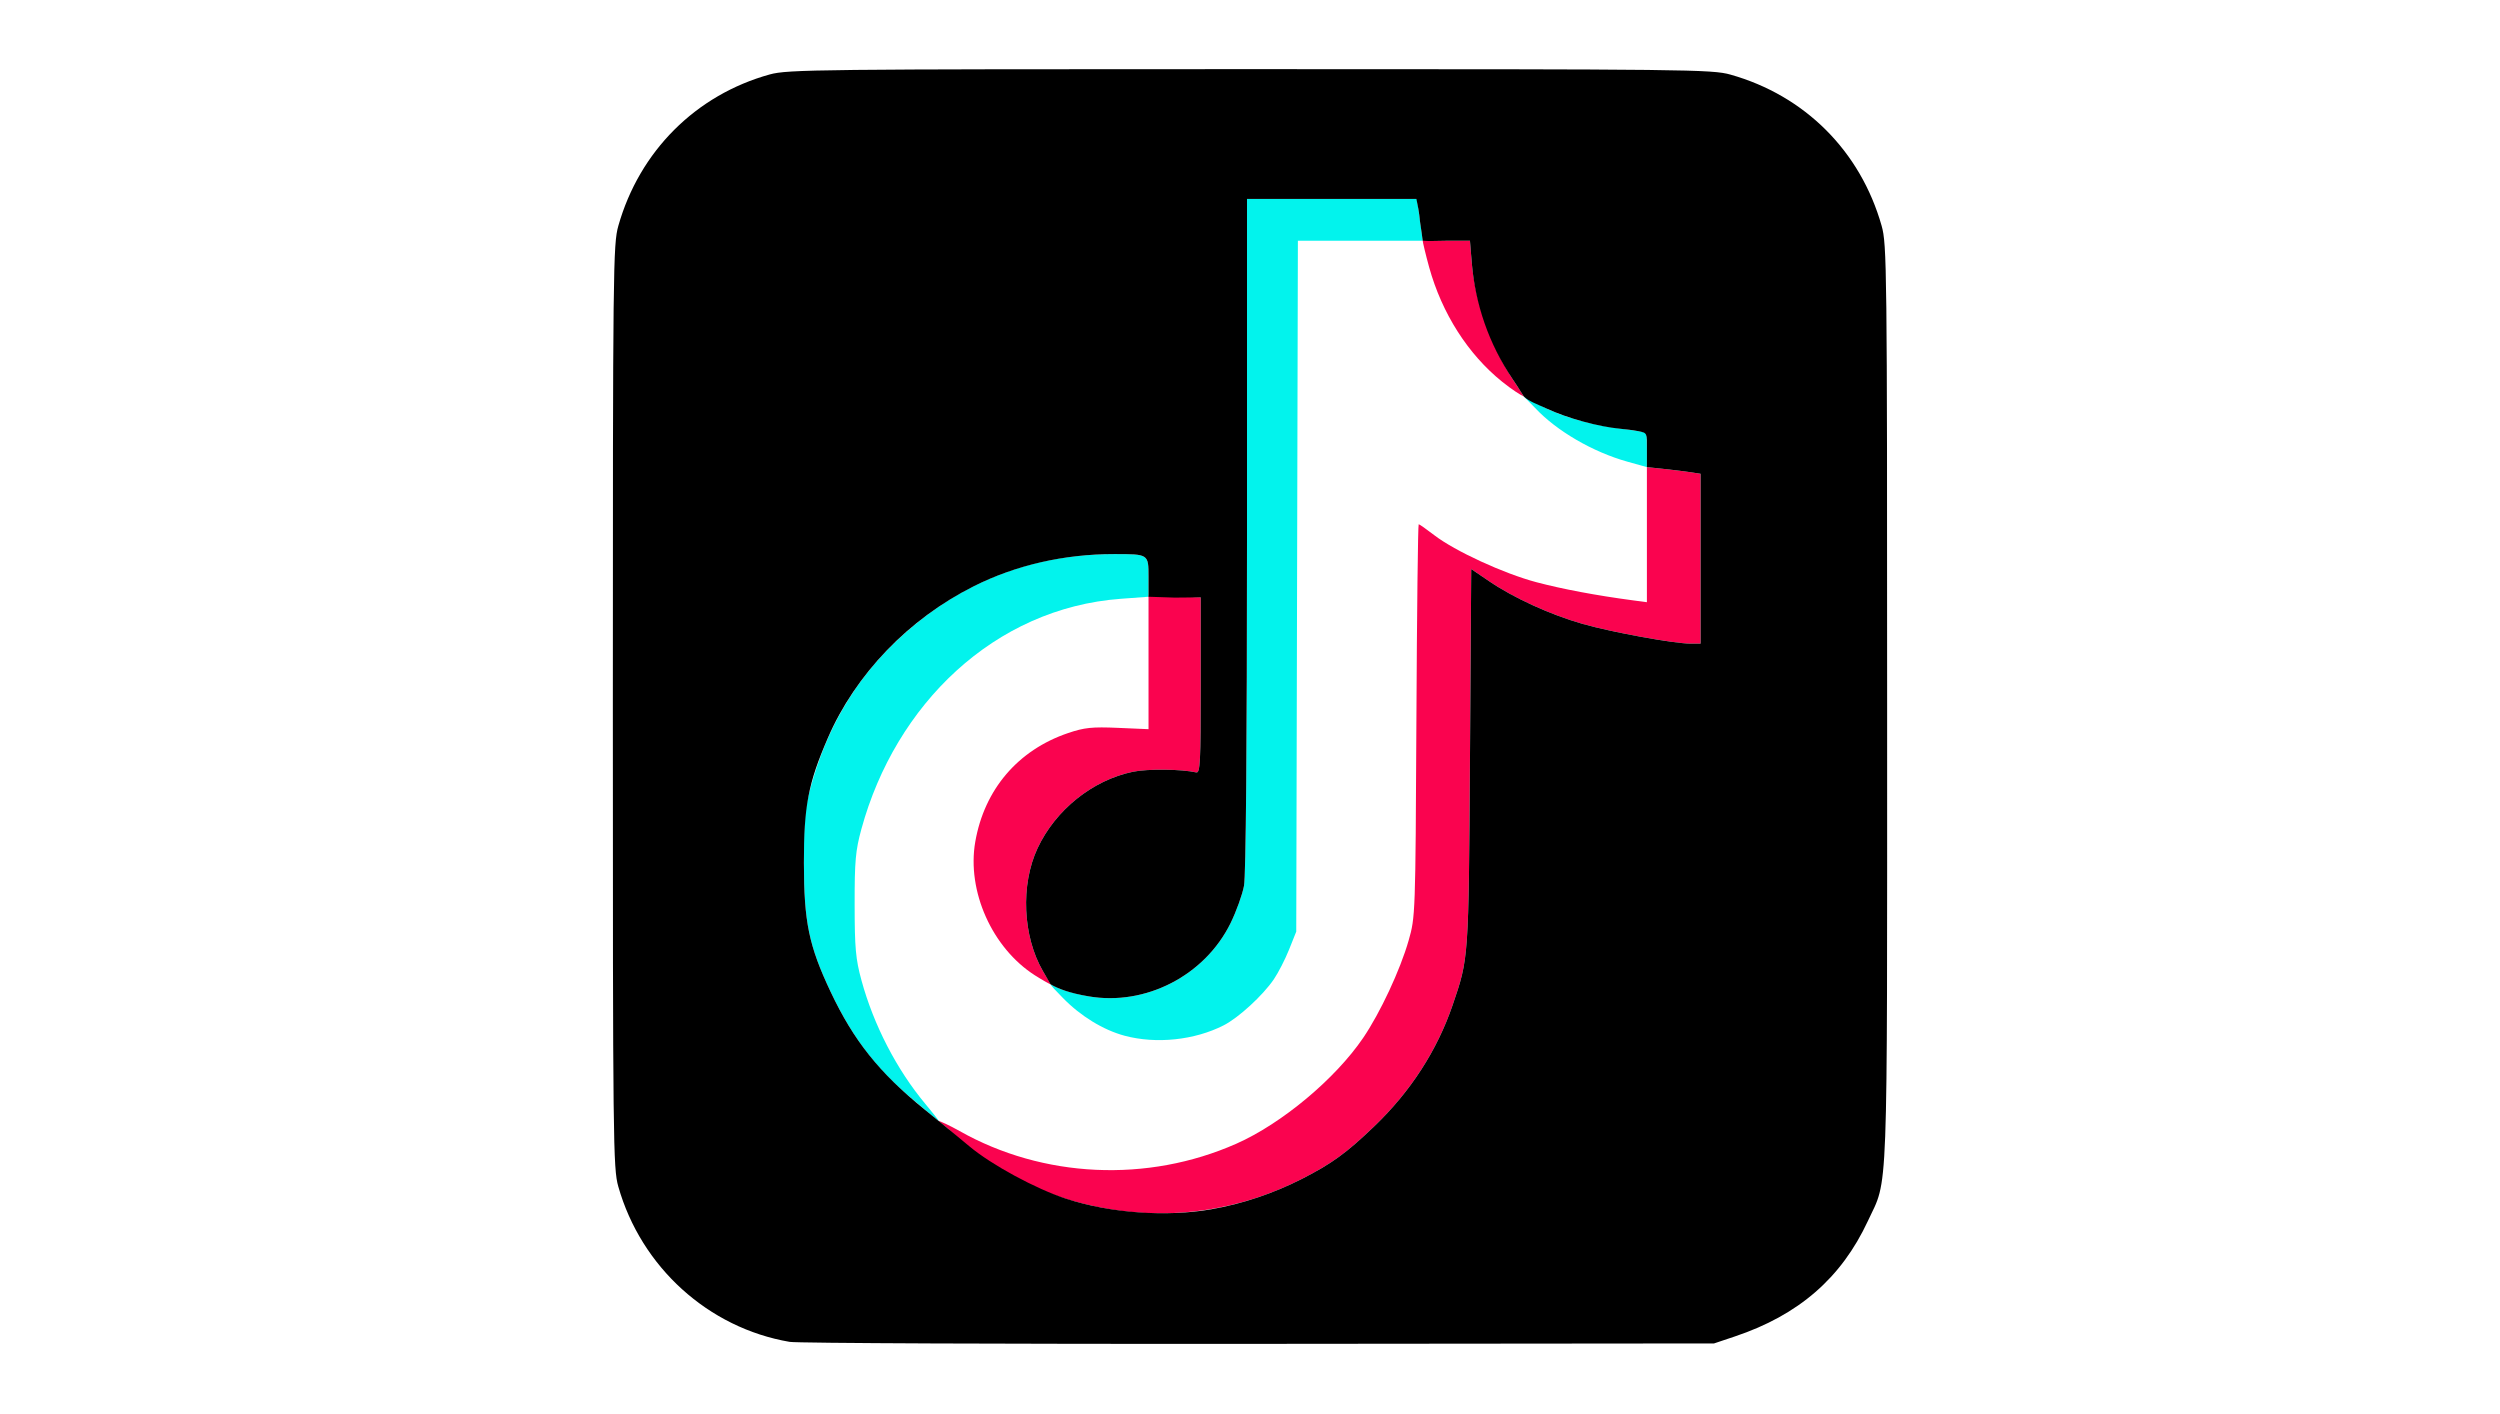
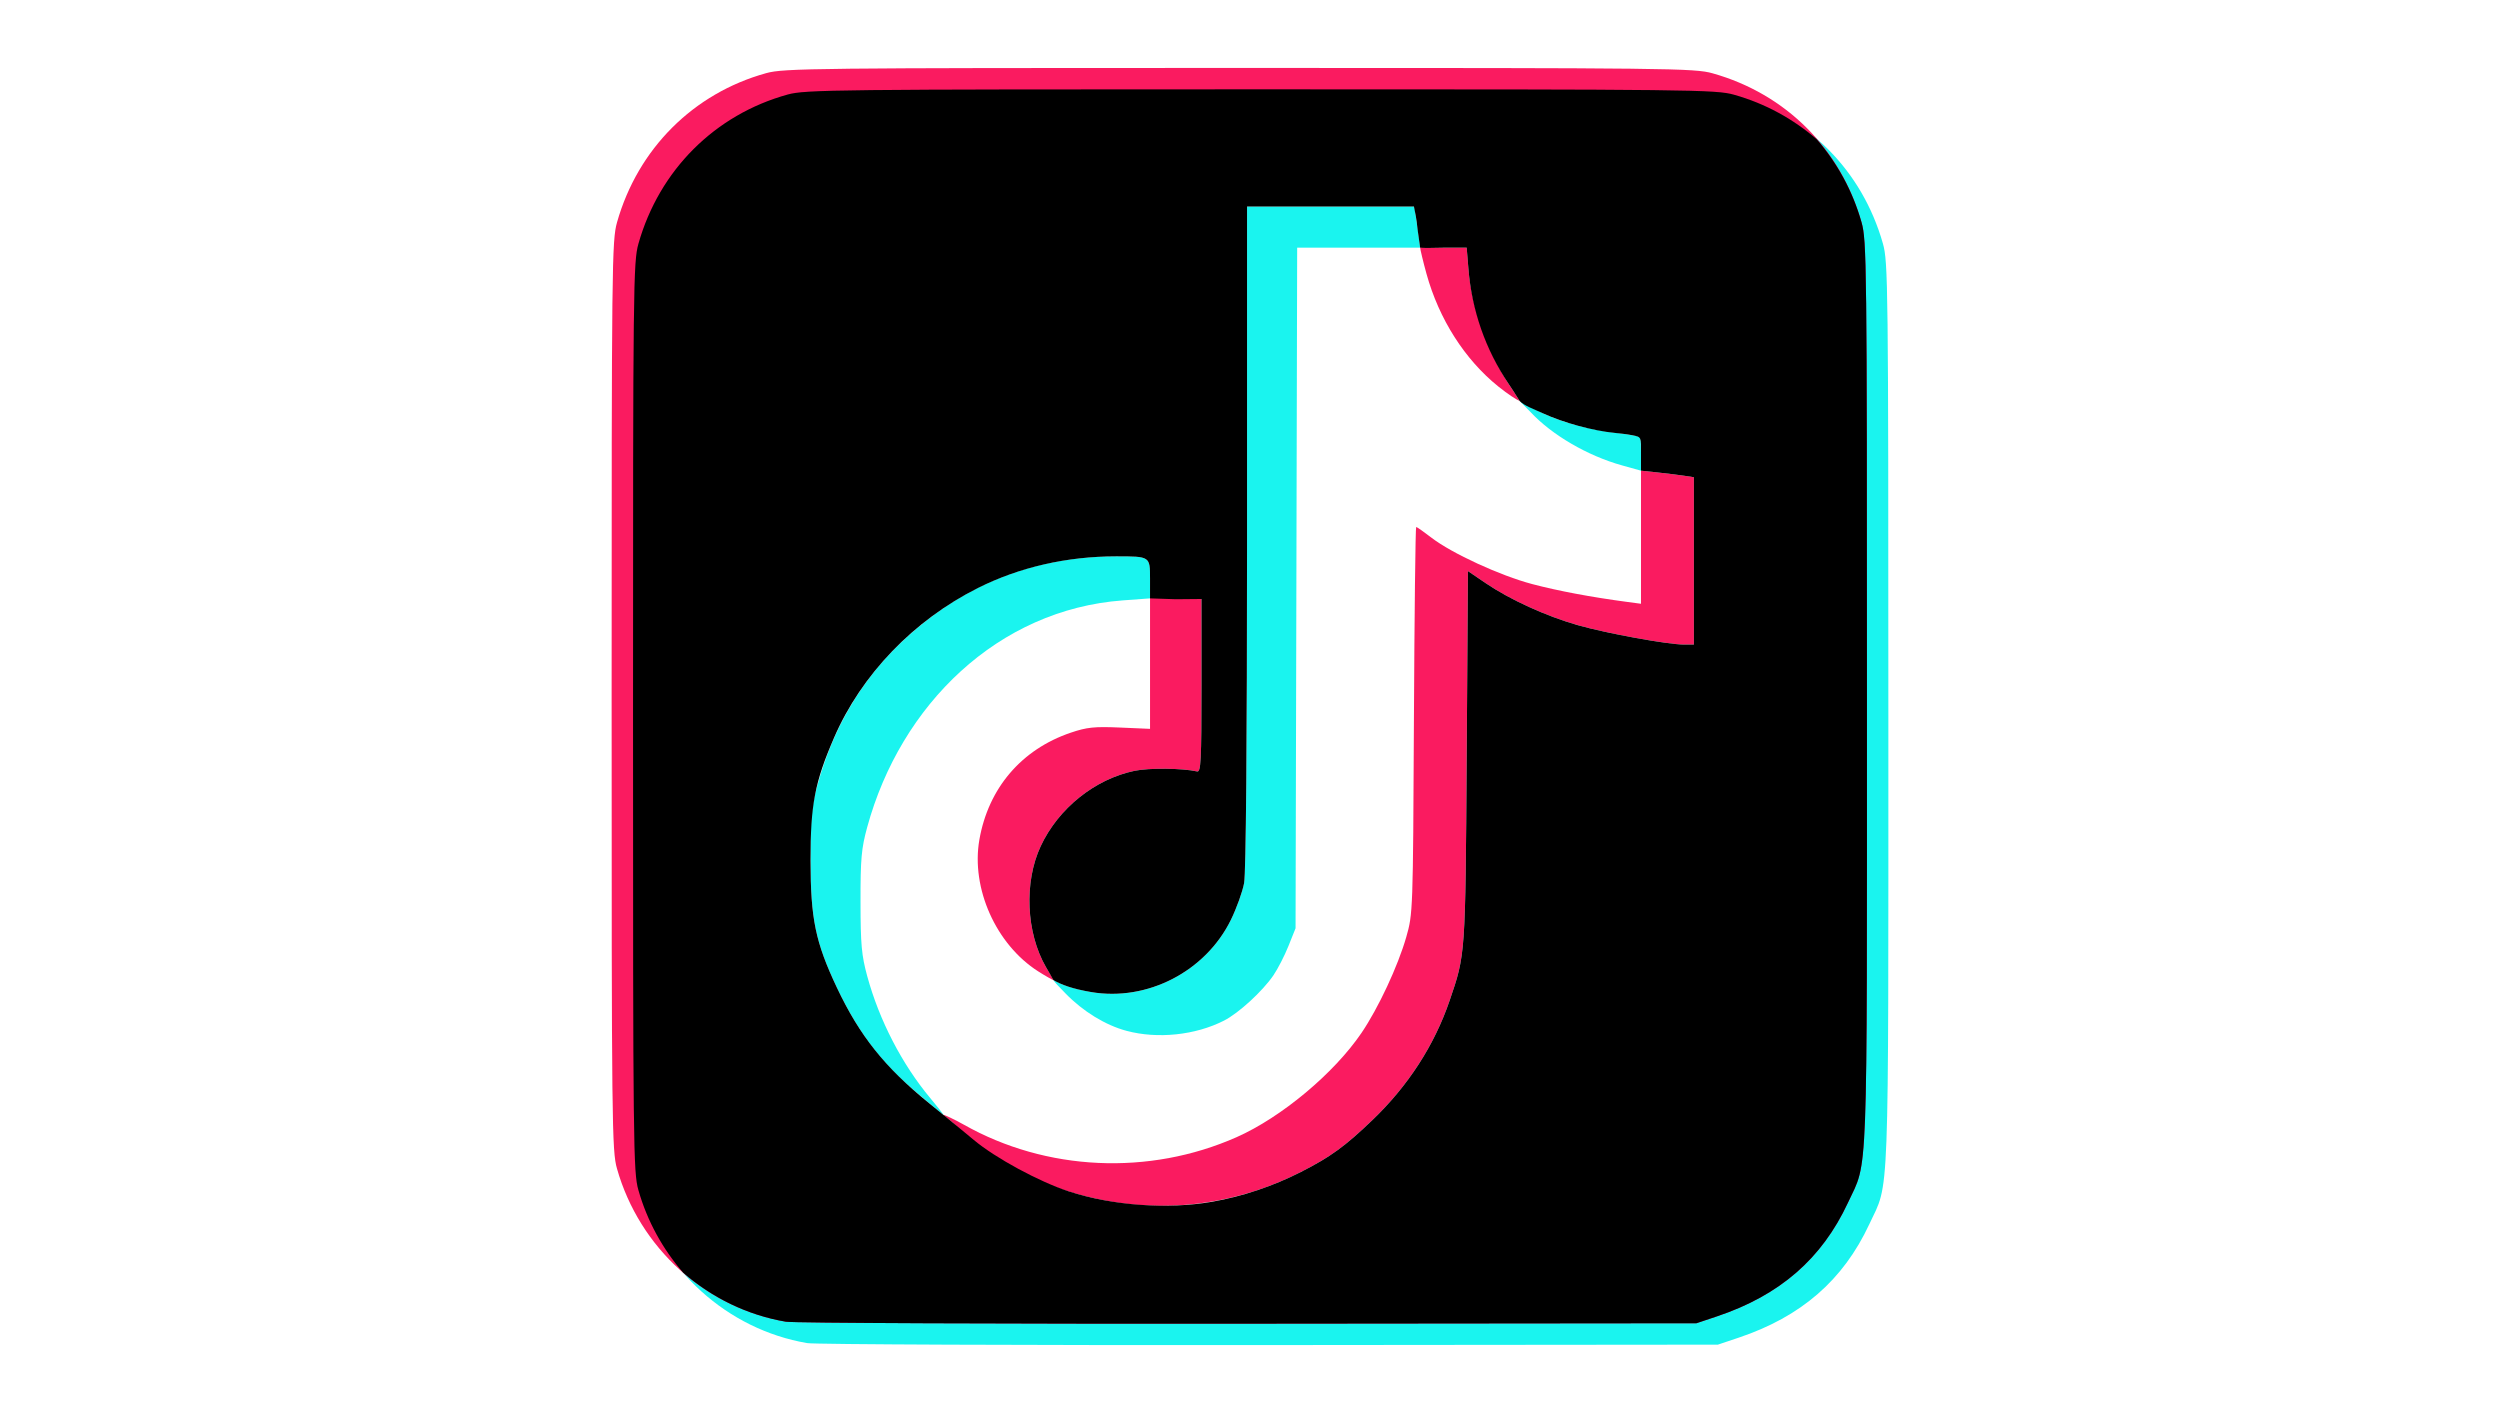
<svg xmlns="http://www.w3.org/2000/svg" style="clip-rule:evenodd;fill-rule:evenodd;stroke-linejoin:round;stroke-miterlimit:2" version="1.1" viewBox="0 0 920 520" xml:space="preserve" id="svg4" width="920" height="520">
  <defs id="defs4" />
-   <g id="g2" style="display:inline" transform="matrix(1.098215,0,0,1.098215,178.854,-22.3269)">
-     <path style="display:inline;fill:#02f3ed" d="m 143.485,389.155 c -12.558,-10.409 -20.741,-21.071 -28.038,-36.533 -7.266,-15.397 -8.907,-23.32 -8.928,-43.123 -0.016,-14.706 0.294,-18.147 2.3,-25.5 5.282,-19.364 14.687,-35.466 28.353,-48.544 C 157.683,215.83 182.149,206 210.491,206 222.004,206 222,205.998 222,213.465 v 6.827 l -9.25,0.683 c -42.401,3.129 -75.542,35.379 -86.962,77.154 -1.971,7.212 -2.286,10.725 -2.269,25.371 0.016,14.538 0.348,18.208 2.294,25.34 4.081,14.959 11.805,29.898 21.41,41.41 2.18,2.612 4.677,5.734 4.488,5.725 -0.189,-0.008 -4.368,-3.622 -8.226,-6.82 z M 214,367.397 c -7.167,-1.918 -14.809,-6.602 -20.739,-12.712 -2.587,-2.665 -3.806,-3.89 -4.108,-4.53 0.467,0.185 1.312,0.613 2.532,1.226 1.752,0.881 6.364,2.147 10.25,2.814 19.095,3.274 38.942,-6.97 47.564,-24.551 1.927,-3.93 3.953,-9.569 4.503,-12.531 C 254.628,313.731 255,269.92 255,199.364 V 87 h 28.455 28.455 l 0.491,3.25 c 0.27,1.788 0.712,4.938 0.982,7 l 0.491,3.75 H 292.961 272.048 L 271.774,216.75 271.5,332.5 l -2.397,6 c -1.319,3.3 -3.626,7.8 -5.127,10 -3.71,5.436 -11.808,12.864 -16.803,15.412 -9.741,4.97 -22.581,6.319 -33.173,3.485 z M 382.5,175.042 c -11.643,-3.25 -23.776,-10.309 -31,-18.054 l -3.758,-3.813 5.758,3.097 c 7.099,3.818 17.301,6.516 26.666,7.69 4.483,0.562 8.329,1.2 8.546,1.417 0.217,0.217 0.288,2.661 0.288,5.675 v 5.803 z" id="path4" />
-     <path style="display:inline;fill:#fa034f" d="m 208.821,425.503 c -23.567,-3.966 -41.28,-14.232 -53.917,-26.908 -0.226,-0.226 -3.441,-2.579 -3.193,-2.62 0.301,-0.05 3.693,1.496 6.952,3.337 28.031,15.833 62.971,17.438 92.763,4.263 15.2,-6.722 33.158,-21.711 42.507,-35.478 5.718,-8.42 12.389,-22.707 15.221,-32.597 2.267,-7.916 2.294,-8.689 2.608,-73.75 0.175,-36.163 0.521,-65.75 0.769,-65.75 0.248,0 2.592,1.647 5.209,3.66 6.929,5.329 23.327,12.876 34.259,15.769 8.705,2.303 20.103,4.446 32.25,6.062 l 4.75,0.632 v -22.633 -22.633 l 5.75,0.614 c 3.163,0.338 7.213,0.84 9,1.117 l 3.25,0.503 V 207.545 236 h -3.401 c -5.477,0 -26.343,-3.811 -36.099,-6.593 -10.803,-3.081 -23.034,-8.657 -31.302,-14.272 l -6.065,-4.118 -0.418,63.242 c -0.447,67.721 -0.4,67.049 -5.814,82.869 -5.2,15.197 -14.067,28.916 -26.24,40.601 -9.367,8.991 -14.255,12.54 -24.362,17.689 -20.088,10.234 -42.638,13.761 -64.478,10.086 z m -24.875,-78.341 c -14.35,-9.161 -22.878,-28.244 -20.002,-44.76 3.057,-17.555 14.317,-30.742 31.11,-36.433 5.458,-1.85 8.018,-2.117 16.696,-1.741 l 10.25,0.444 v -22.375 -22.375 l 8.75,0.289 8.75,0.289 V 250 c 0,25.707 -0.193,29.456 -1.5,29.16 -4.94,-1.12 -16.322,-1.238 -21.219,-0.22 -13.537,2.813 -25.936,12.757 -31.96,25.63 -5.733,12.25 -4.979,29.482 1.801,41.179 1.355,2.337 2.723,4.405 2.532,4.405 -0.191,0 -2.762,-1.433 -5.207,-2.993 z M 340.475,148.226 c -11.439,-9.215 -20.159,-22.894 -24.437,-38.334 -1.121,-4.044 -2.163,-8.469 -2.163,-8.892 0,-0.424 3.661,0 7.981,0 h 7.856 l 0.597,7.25 c 1.142,13.878 7.035,29.149 14.177,39.862 1.743,2.615 1.984,3.005 3.257,5.062 -1.001,-0.407 -4.008,-2.323 -7.267,-4.949 z" id="path3" />
-     <path style="display:inline;fill:#000000" d="M 101.763,469.978 C 74.494,465.324 51.982,444.92 44.32,417.913 42.596,411.837 42.5,403.382 42.5,257 42.5,109.936 42.589,102.187 44.342,96 51.43,70.989 70.318,52.114 95.113,45.265 101.089,43.614 111.453,43.5 256,43.5 c 146.714,0 154.828,0.092 161,1.831 24.956,7.03 43.566,25.645 50.658,50.669 1.753,6.187 1.842,13.922 1.842,160.5 0,169.66 0.428,158.217 -6.466,173 -8.904,19.096 -23.182,31.487 -44.534,38.651 l -7,2.349 -152.5,0.143 c -83.875,0.079 -154.631,-0.221 -157.237,-0.665 z m 141.356,-44.446 c 10.318,-1.807 20.708,-5.289 30.181,-10.115 10.107,-5.149 14.995,-8.698 24.362,-17.689 12.173,-11.684 21.039,-25.403 26.24,-40.601 5.414,-15.821 5.366,-15.149 5.814,-82.869 l 0.418,-63.242 6.065,4.118 c 8.268,5.615 20.499,11.191 31.302,14.272 C 377.256,232.189 398.123,236 403.599,236 H 407 v -28.455 -28.455 l -3.25,-0.503 c -1.788,-0.277 -5.838,-0.78 -9,-1.117 L 389,176.856 v -5.803 c 0,-5.699 0.203,-5.624 -2.866,-6.238 -1.719,-0.344 -4.422,-0.654 -6.099,-0.815 -7.301,-0.704 -17.423,-3.441 -24.485,-6.696 -3.264,-1.504 -6.114,-2.487 -7.808,-4.129 -1.901,-3.015 -2.2,-3.512 -3.732,-5.785 C 336.046,135.573 331.461,122.256 330.308,108.25 L 329.711,101 h -7.749 c -3.846,0 -5.454,0.207 -8.088,0 -0.246,-1.875 -0.491,-3.75 -0.888,-6.332 -0.191,-1.708 -0.34,-3.161 -0.586,-4.418 L 311.767,87 H 283.383 255 v 112.364 c 0,70.556 -0.372,114.368 -0.999,117.75 -0.549,2.963 -2.575,8.602 -4.503,12.531 -8.622,17.581 -28.469,27.825 -47.564,24.551 -6.307,-1.082 -9.988,-2.448 -12.782,-4.04 -1.3,-2.337 -1.591,-2.781 -2.535,-4.411 -6.777,-11.691 -7.529,-28.926 -1.798,-41.174 6.024,-12.874 18.423,-22.817 31.96,-25.63 4.898,-1.018 16.279,-0.9 21.219,0.22 1.307,0.296 1.5,-3.453 1.5,-29.16 v -29.5 l -8.75,0.081 -8.75,-0.289 v -6.724 C 222,205.984 222.025,206 210.491,206 c -16.8,0 -32.894,3.68 -46.991,10.745 -21.882,10.967 -39.693,29.49 -48.978,50.937 -6.561,15.154 -8.024,22.802 -8.003,41.819 0.022,19.803 1.662,27.726 8.928,43.123 7.755,16.432 16.303,27.154 31.411,39.398 4.753,3.852 11.567,9.455 15.142,12.45 7.377,6.181 22.213,14.221 32.321,17.516 14.867,4.846 33.598,6.207 48.798,3.545 z" id="path2" />
+   <g id="g15" transform="matrix(0.9851076,0,0,0.9851076,6.85051,3.872029)">
+     <g id="g10" style="display:inline;fill:#48c4bb;fill-opacity:0.695" transform="matrix(1.098215,0,0,1.098215,178.854,-22.3269)">
+       <path id="path10" style="display:inline;fill:#02f3ed;fill-opacity:0.9" d="m 259.643,47.142 c -144.547,0 -154.912,0.113 -160.888,1.764 -24.795,6.85 -43.684,25.725 -50.771,50.736 -1.753,6.187 -1.842,13.936 -1.842,161 0,146.382 0.097,154.838 1.821,160.914 7.663,27.007 30.173,47.41 57.442,52.064 2.605,0.445 73.362,0.744 157.237,0.665 l 152.501,-0.144 7,-2.348 c 21.353,-7.164 35.63,-19.556 44.534,-38.651 6.893,-14.783 6.466,-3.341 6.466,-173.001 0,-146.578 -0.089,-154.313 -1.842,-160.5 -7.092,-25.024 -25.702,-43.638 -50.657,-50.668 -6.172,-1.739 -14.286,-1.832 -161,-1.832 z M 149.242,73.319 h 213.327 c 40.585,0 73.26,32.673 73.26,73.258 v 219.655 c 0,40.585 -32.674,73.258 -73.26,73.258 H 149.242 c -40.585,0 -73.258,-32.673 -73.258,-73.258 V 146.577 c 0,-40.585 32.673,-73.258 73.258,-73.258 z" />
+       <path id="path11" style="display:inline;fill:#fa034f;fill-opacity:0.9" d="m 252.359,39.858 c -144.547,0 -154.912,0.113 -160.888,1.764 -24.795,6.85 -43.684,25.725 -50.771,50.736 -1.753,6.187 -1.842,13.936 -1.842,161 0,146.382 0.097,154.838 1.821,160.914 7.663,27.007 30.173,47.41 57.442,52.064 2.605,0.445 73.362,0.744 157.237,0.665 l 152.501,-0.144 7,-2.348 c 21.353,-7.164 35.63,-19.556 44.534,-38.651 6.893,-14.783 6.466,-3.341 6.466,-173.001 0,-146.578 -0.089,-154.313 -1.842,-160.5 C 456.924,67.333 438.314,48.719 413.358,41.689 407.186,39.951 399.073,39.858 252.359,39.858 Z M 149.242,73.319 h 213.327 c 40.585,0 73.26,32.673 73.26,73.258 v 219.655 c 0,40.585 -32.674,73.258 -73.26,73.258 H 149.242 c -40.585,0 -73.258,-32.673 -73.258,-73.258 V 146.577 c 0,-40.585 32.673,-73.258 73.258,-73.258 z" />
+       <path id="path12" style="clip-rule:evenodd;display:inline;fill:#000000;fill-opacity:1;fill-rule:evenodd;stroke-linejoin:round;stroke-miterlimit:2" d="m 259.643,47.142 c -144.547,0 -154.912,0.113 -160.888,1.764 -24.795,6.85 -43.684,25.725 -50.771,50.736 -1.753,6.187 -1.842,13.936 -1.842,161 0,146.382 0.097,154.838 1.821,160.914 3.001,10.575 8.302,20.114 15.25,28.116 9.793,8.512 21.788,14.425 34.907,16.664 2.605,0.445 73.362,0.744 157.237,0.665 l 152.501,-0.144 7,-2.348 c 21.353,-7.164 35.63,-19.556 44.534,-38.651 6.893,-14.783 6.466,-3.341 6.466,-173.001 0,-146.578 -0.089,-154.313 -1.842,-160.5 C 460.967,81.601 455.683,72.128 448.789,64.151 440.819,57.263 431.367,51.995 420.643,48.974 414.47,47.235 406.357,47.142 259.643,47.142 Z M 149.242,73.319 h 213.327 c 40.585,0 73.26,32.673 73.26,73.258 v 219.655 c 0,40.585 -32.674,73.258 -73.26,73.258 H 149.242 c -40.585,0 -73.258,-32.673 -73.258,-73.258 V 146.577 c 0,-40.585 32.673,-73.258 73.258,-73.258 z" />
+     </g>
+     <g id="g2" style="display:inline" transform="matrix(1.098215,0,0,1.098215,178.854,-22.3269)">
+       <path style="display:inline;fill:#02f3ed;fill-opacity:0.9" d="m 143.485,389.155 c -12.558,-10.409 -20.741,-21.071 -28.038,-36.533 -7.266,-15.397 -8.907,-23.32 -8.928,-43.123 -0.016,-14.706 0.294,-18.147 2.3,-25.5 5.282,-19.364 14.687,-35.466 28.353,-48.544 C 157.683,215.83 182.149,206 210.491,206 222.004,206 222,205.998 222,213.465 v 6.827 l -9.25,0.683 c -42.401,3.129 -75.542,35.379 -86.962,77.154 -1.971,7.212 -2.286,10.725 -2.269,25.371 0.016,14.538 0.348,18.208 2.294,25.34 4.081,14.959 11.805,29.898 21.41,41.41 2.18,2.612 4.677,5.734 4.488,5.725 -0.189,-0.008 -4.368,-3.622 -8.226,-6.82 z M 214,367.397 c -7.167,-1.918 -14.809,-6.602 -20.739,-12.712 -2.587,-2.665 -3.806,-3.89 -4.108,-4.53 0.467,0.185 1.312,0.613 2.532,1.226 1.752,0.881 6.364,2.147 10.25,2.814 19.095,3.274 38.942,-6.97 47.564,-24.551 1.927,-3.93 3.953,-9.569 4.503,-12.531 C 254.628,313.731 255,269.92 255,199.364 V 87 h 28.455 28.455 l 0.491,3.25 c 0.27,1.788 0.712,4.938 0.982,7 l 0.491,3.75 H 292.961 272.048 L 271.774,216.75 271.5,332.5 l -2.397,6 c -1.319,3.3 -3.626,7.8 -5.127,10 -3.71,5.436 -11.808,12.864 -16.803,15.412 -9.741,4.97 -22.581,6.319 -33.173,3.485 z M 382.5,175.042 c -11.643,-3.25 -23.776,-10.309 -31,-18.054 l -3.758,-3.813 5.758,3.097 c 7.099,3.818 17.301,6.516 26.666,7.69 4.483,0.562 8.329,1.2 8.546,1.417 0.217,0.217 0.288,2.661 0.288,5.675 v 5.803 z" id="path4" />
+       <path style="display:inline;fill:#fa034f;fill-opacity:0.9" d="m 208.821,425.503 c -23.567,-3.966 -41.28,-14.232 -53.917,-26.908 -0.226,-0.226 -3.441,-2.579 -3.193,-2.62 0.301,-0.05 3.693,1.496 6.952,3.337 28.031,15.833 62.971,17.438 92.763,4.263 15.2,-6.722 33.158,-21.711 42.507,-35.478 5.718,-8.42 12.389,-22.707 15.221,-32.597 2.267,-7.916 2.294,-8.689 2.608,-73.75 0.175,-36.163 0.521,-65.75 0.769,-65.75 0.248,0 2.592,1.647 5.209,3.66 6.929,5.329 23.327,12.876 34.259,15.769 8.705,2.303 20.103,4.446 32.25,6.062 l 4.75,0.632 v -22.633 -22.633 l 5.75,0.614 c 3.163,0.338 7.213,0.84 9,1.117 l 3.25,0.503 V 207.545 236 h -3.401 c -5.477,0 -26.343,-3.811 -36.099,-6.593 -10.803,-3.081 -23.034,-8.657 -31.302,-14.272 l -6.065,-4.118 -0.418,63.242 c -0.447,67.721 -0.4,67.049 -5.814,82.869 -5.2,15.197 -14.067,28.916 -26.24,40.601 -9.367,8.991 -14.255,12.54 -24.362,17.689 -20.088,10.234 -42.638,13.761 -64.478,10.086 z m -24.875,-78.341 c -14.35,-9.161 -22.878,-28.244 -20.002,-44.76 3.057,-17.555 14.317,-30.742 31.11,-36.433 5.458,-1.85 8.018,-2.117 16.696,-1.741 l 10.25,0.444 v -22.375 -22.375 l 8.75,0.289 8.75,0.289 V 250 c 0,25.707 -0.193,29.456 -1.5,29.16 -4.94,-1.12 -16.322,-1.238 -21.219,-0.22 -13.537,2.813 -25.936,12.757 -31.96,25.63 -5.733,12.25 -4.979,29.482 1.801,41.179 1.355,2.337 2.723,4.405 2.532,4.405 -0.191,0 -2.762,-1.433 -5.207,-2.993 z M 340.475,148.226 c -11.439,-9.215 -20.159,-22.894 -24.437,-38.334 -1.121,-4.044 -2.163,-8.469 -2.163,-8.892 0,-0.424 3.661,0 7.981,0 h 7.856 l 0.597,7.25 c 1.142,13.878 7.035,29.149 14.177,39.862 1.743,2.615 1.984,3.005 3.257,5.062 -1.001,-0.407 -4.008,-2.323 -7.267,-4.949 z" id="path3" />
+       <path style="display:inline;fill:#000000" d="m 117.184,448.691 c -24.543,-4.189 -44.804,-22.553 -51.7,-46.859 -1.552,-5.469 -1.638,-13.079 -1.638,-144.825 0,-132.36 0.08,-139.334 1.658,-144.903 C 71.883,89.594 88.883,72.606 111.198,66.442 116.577,64.956 125.905,64.853 256,64.853 c 132.045,0 139.347,0.083 144.903,1.648 22.461,6.327 39.211,23.081 45.593,45.603 1.578,5.568 1.658,12.53 1.658,144.453 0,152.697 0.385,142.398 -5.819,155.703 -8.014,17.186 -20.864,28.339 -40.082,34.787 l -6.3,2.114 -137.253,0.129 c -75.489,0.071 -139.171,-0.198 -141.516,-0.599 z m 125.935,-23.159 c 10.318,-1.807 20.708,-5.289 30.181,-10.115 10.107,-5.149 14.995,-8.698 24.362,-17.689 12.173,-11.684 21.039,-25.403 26.24,-40.601 5.414,-15.821 5.366,-15.149 5.814,-82.869 l 0.418,-63.242 6.065,4.118 c 8.268,5.615 20.499,11.191 31.302,14.272 C 377.256,232.189 398.123,236 403.599,236 H 407 v -28.455 -28.455 l -3.25,-0.503 c -1.788,-0.277 -5.838,-0.78 -9,-1.117 L 389,176.856 v -5.803 c 0,-5.699 0.203,-5.624 -2.866,-6.238 -1.719,-0.344 -4.422,-0.654 -6.099,-0.815 -7.301,-0.704 -17.423,-3.441 -24.485,-6.696 -3.264,-1.504 -6.114,-2.487 -7.808,-4.129 -1.901,-3.015 -2.2,-3.512 -3.732,-5.785 C 336.046,135.573 331.461,122.256 330.308,108.25 L 329.711,101 h -7.749 c -3.846,0 -5.454,0.207 -8.088,0 -0.246,-1.875 -0.491,-3.75 -0.888,-6.332 -0.191,-1.708 -0.34,-3.161 -0.586,-4.418 L 311.767,87 H 283.383 255 v 112.364 c 0,70.556 -0.372,114.368 -0.999,117.75 -0.549,2.963 -2.575,8.602 -4.503,12.531 -8.622,17.581 -28.469,27.825 -47.564,24.551 -6.307,-1.082 -9.988,-2.448 -12.782,-4.04 -1.3,-2.337 -1.591,-2.781 -2.535,-4.411 -6.777,-11.691 -7.529,-28.926 -1.798,-41.174 6.024,-12.874 18.423,-22.817 31.96,-25.63 4.898,-1.018 16.279,-0.9 21.219,0.22 1.307,0.296 1.5,-3.453 1.5,-29.16 v -29.5 l -8.75,0.081 -8.75,-0.289 v -6.724 C 222,205.984 222.025,206 210.491,206 c -16.8,0 -32.894,3.68 -46.991,10.745 -21.882,10.967 -39.693,29.49 -48.978,50.937 -6.561,15.154 -8.024,22.802 -8.003,41.819 0.022,19.803 1.662,27.726 8.928,43.123 7.755,16.432 16.303,27.154 31.411,39.398 4.753,3.852 11.567,9.455 15.142,12.45 7.377,6.181 22.213,14.221 32.321,17.516 14.867,4.846 33.598,6.207 48.798,3.545 z" id="path2" />
+     </g>
  </g>
</svg>
